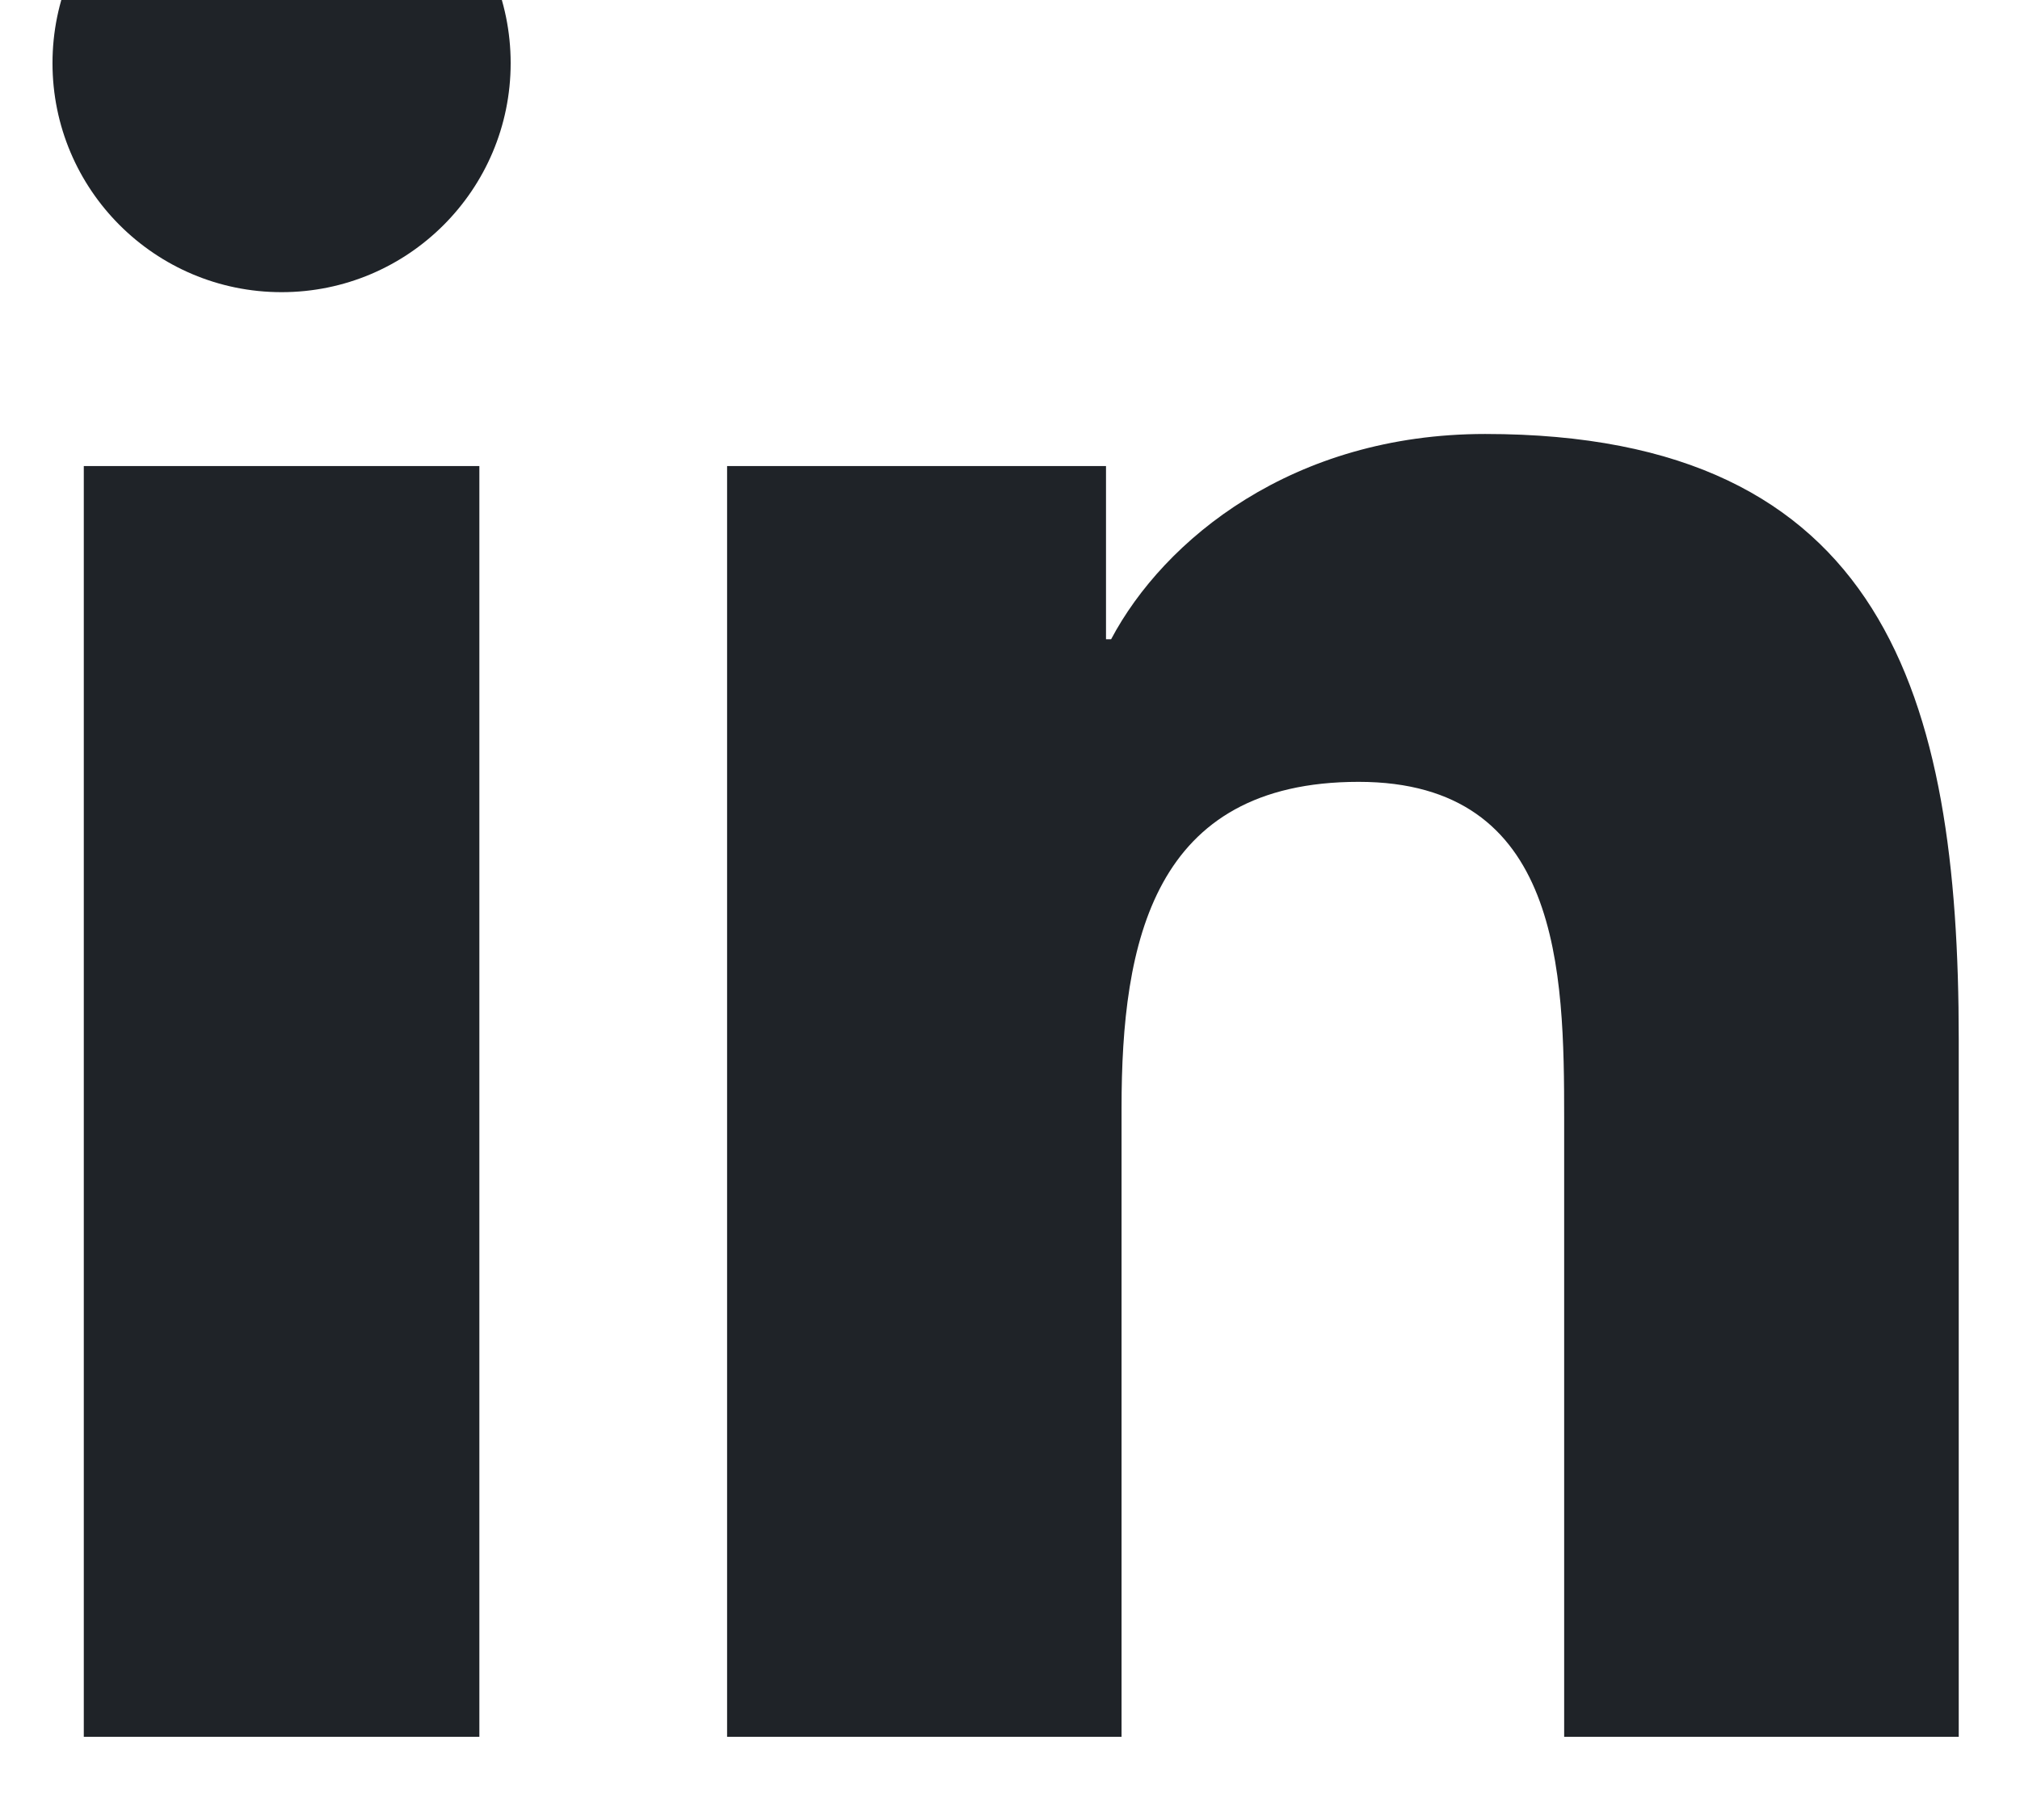
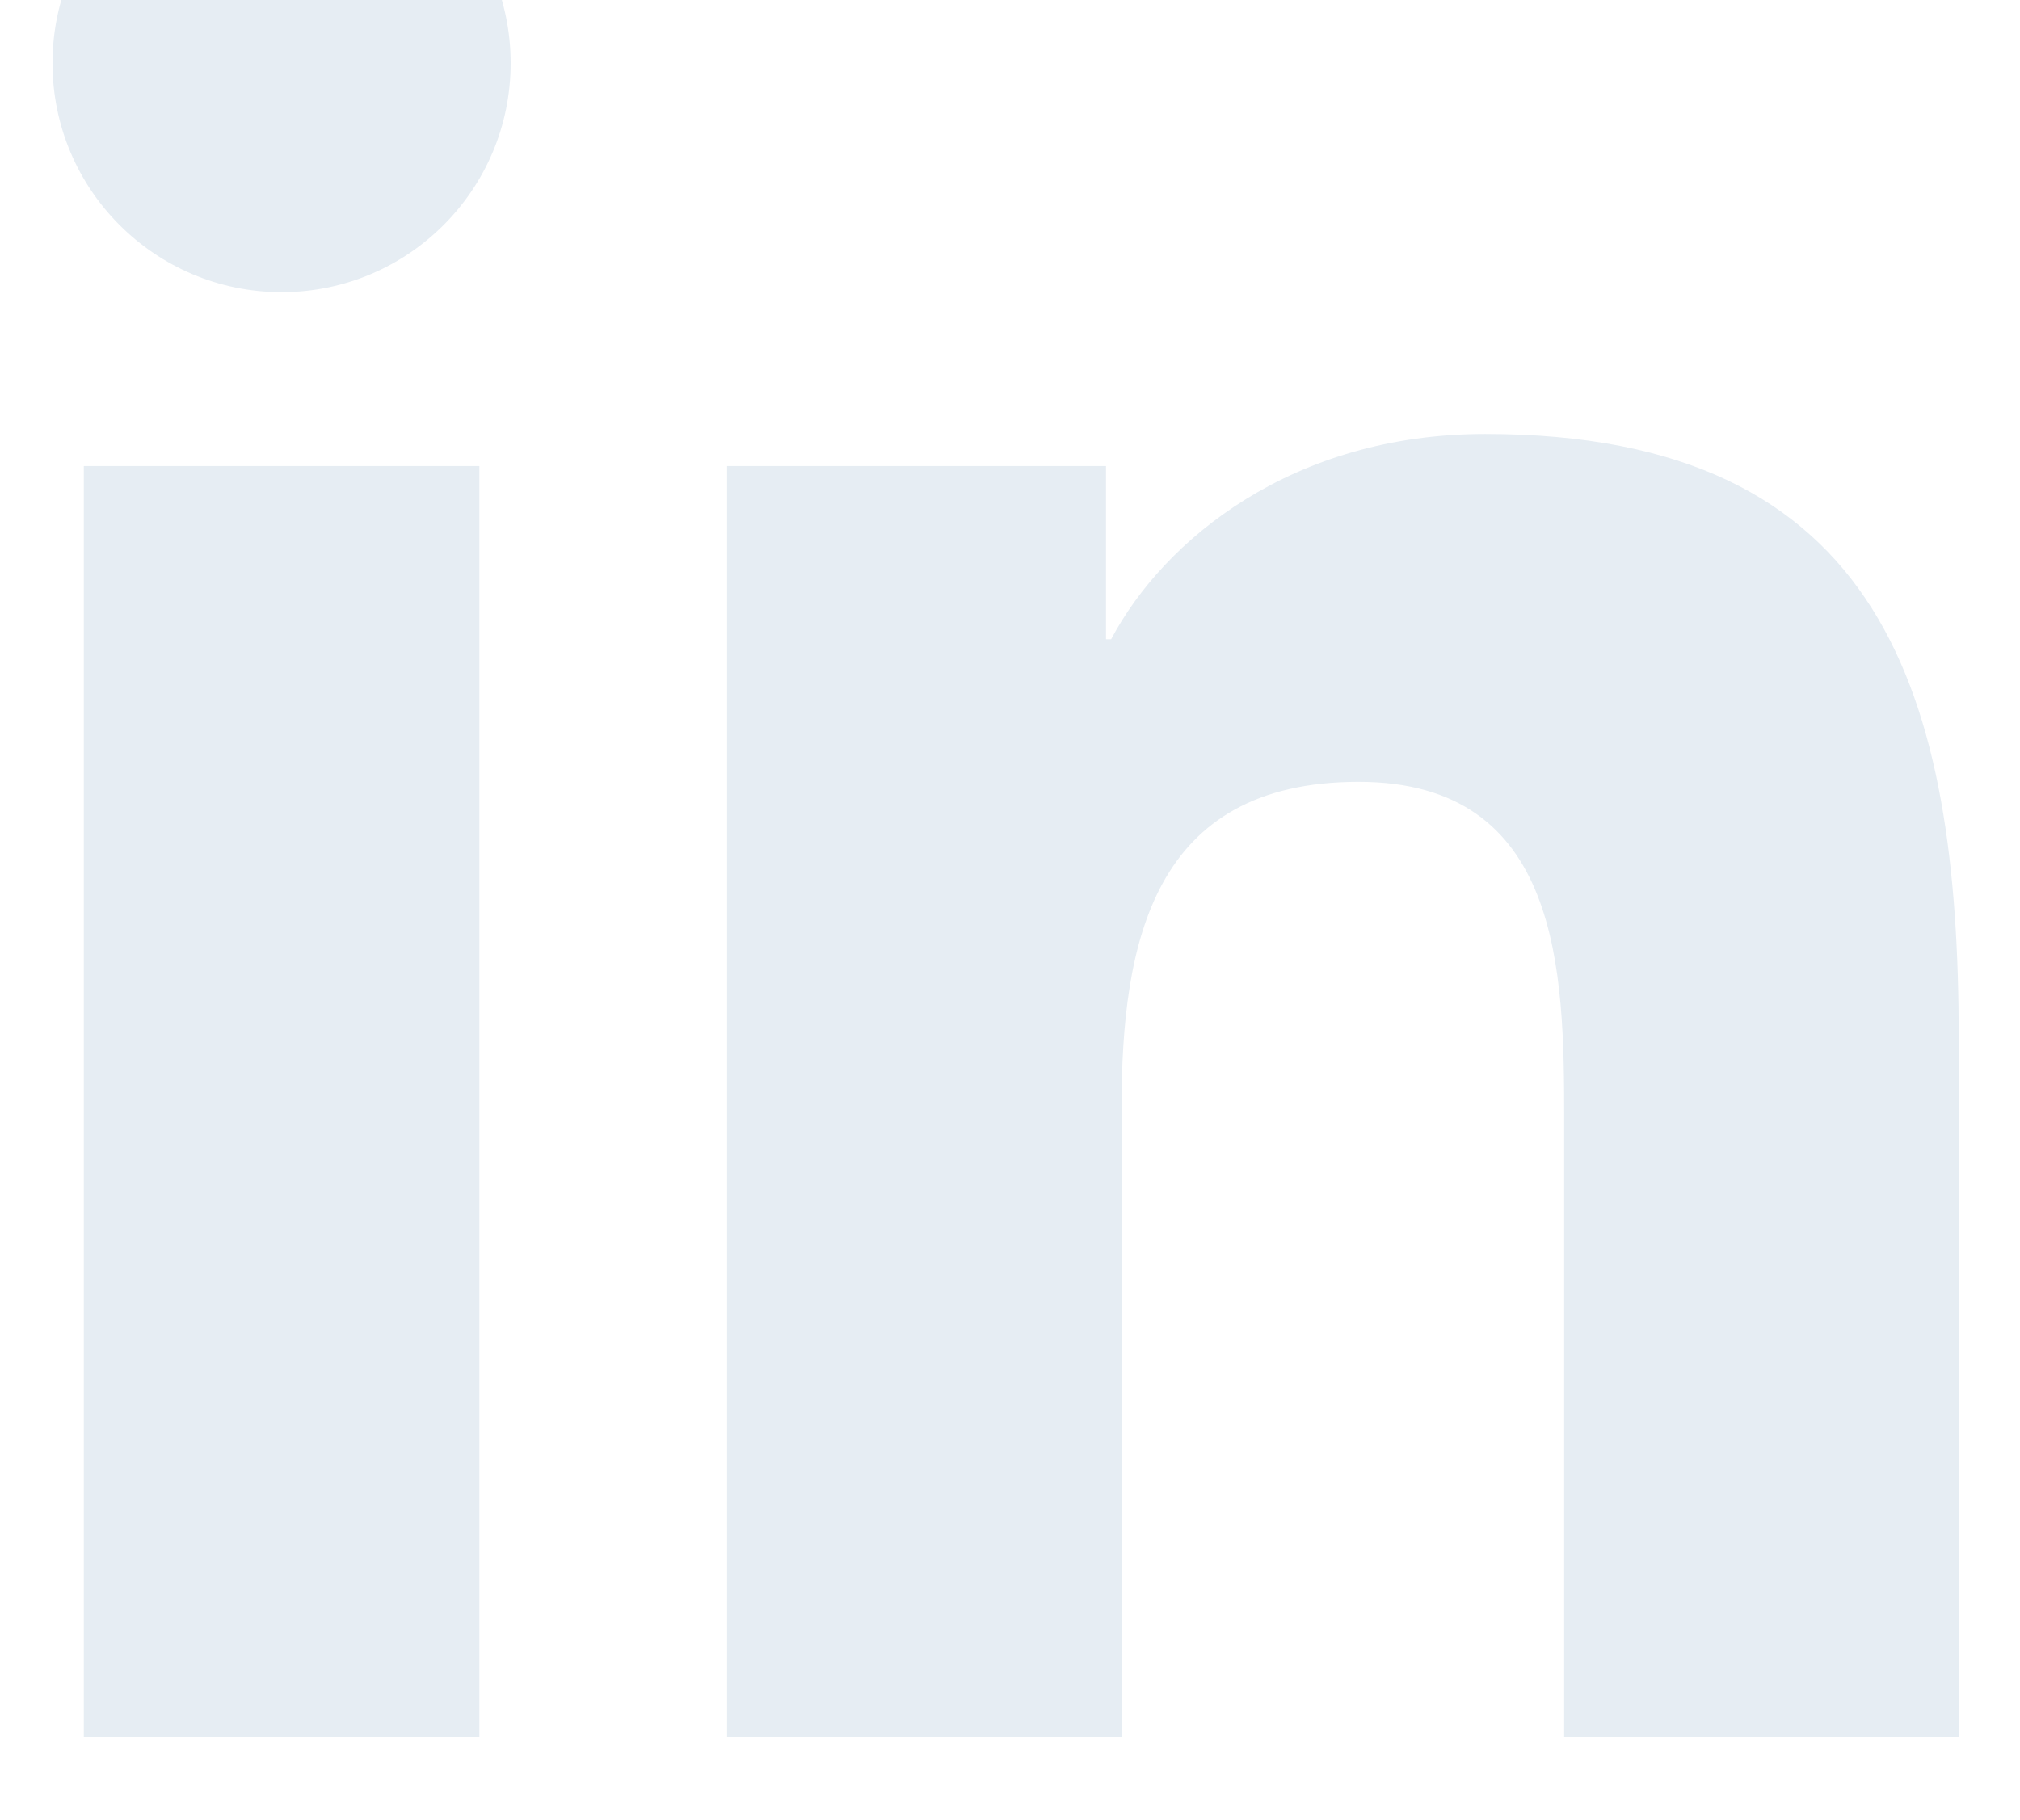
- <svg xmlns="http://www.w3.org/2000/svg" viewBox="2.8 4.8 18.2 16.4" fill="#1F2328" role="img">
+ <svg xmlns="http://www.w3.org/2000/svg" viewBox="2.8 4.8 18.2 16.4" fill="#E6EDF3" role="img">
  <path d="M20.447 20.452h-3.554v-5.569c0-1.328-.027-3.037-1.852-3.037-1.853 0-2.136 1.445-2.136 2.939v5.667H9.351V9h3.414v1.561h.046c.477-.9 1.637-1.85 3.37-1.85 3.601 0 4.267 2.37 4.267 5.455v6.286zM5.337 7.433a2.062 2.062 0 1 1 0-4.128 2.062 2.062 0 0 1 0 4.128zM7.119 20.452H3.555V9h3.564v11.452z" />
</svg>
